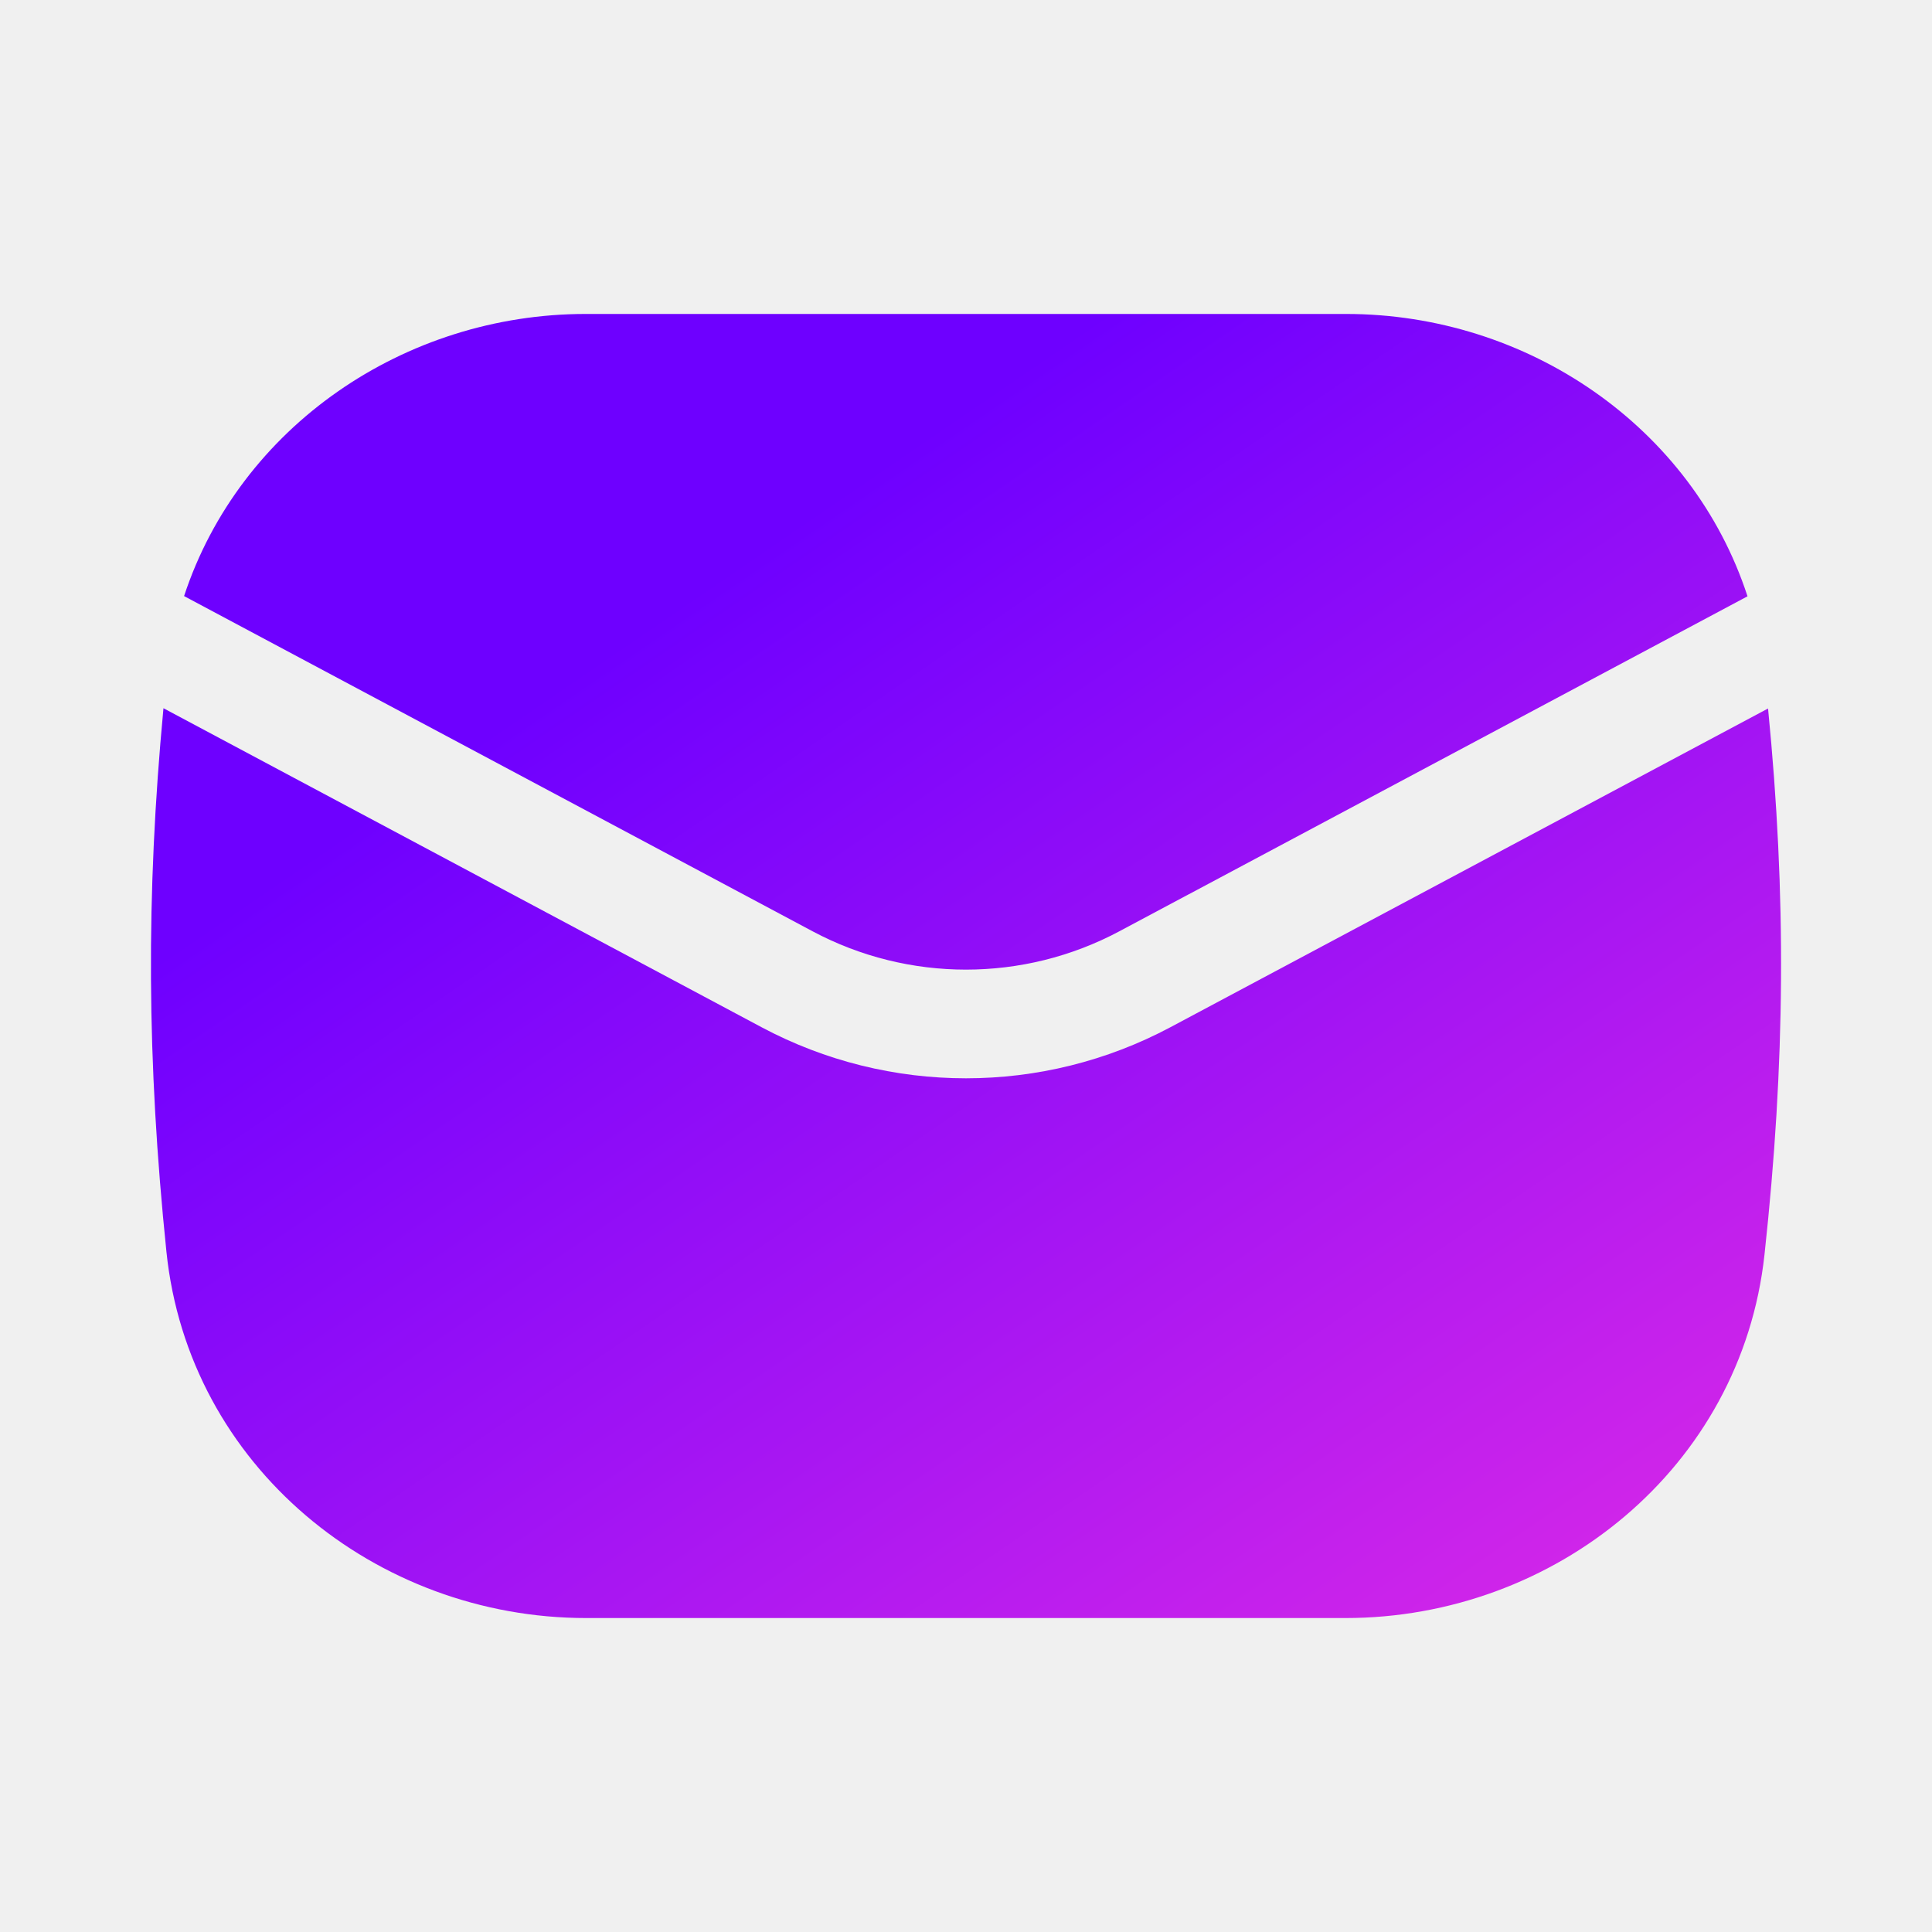
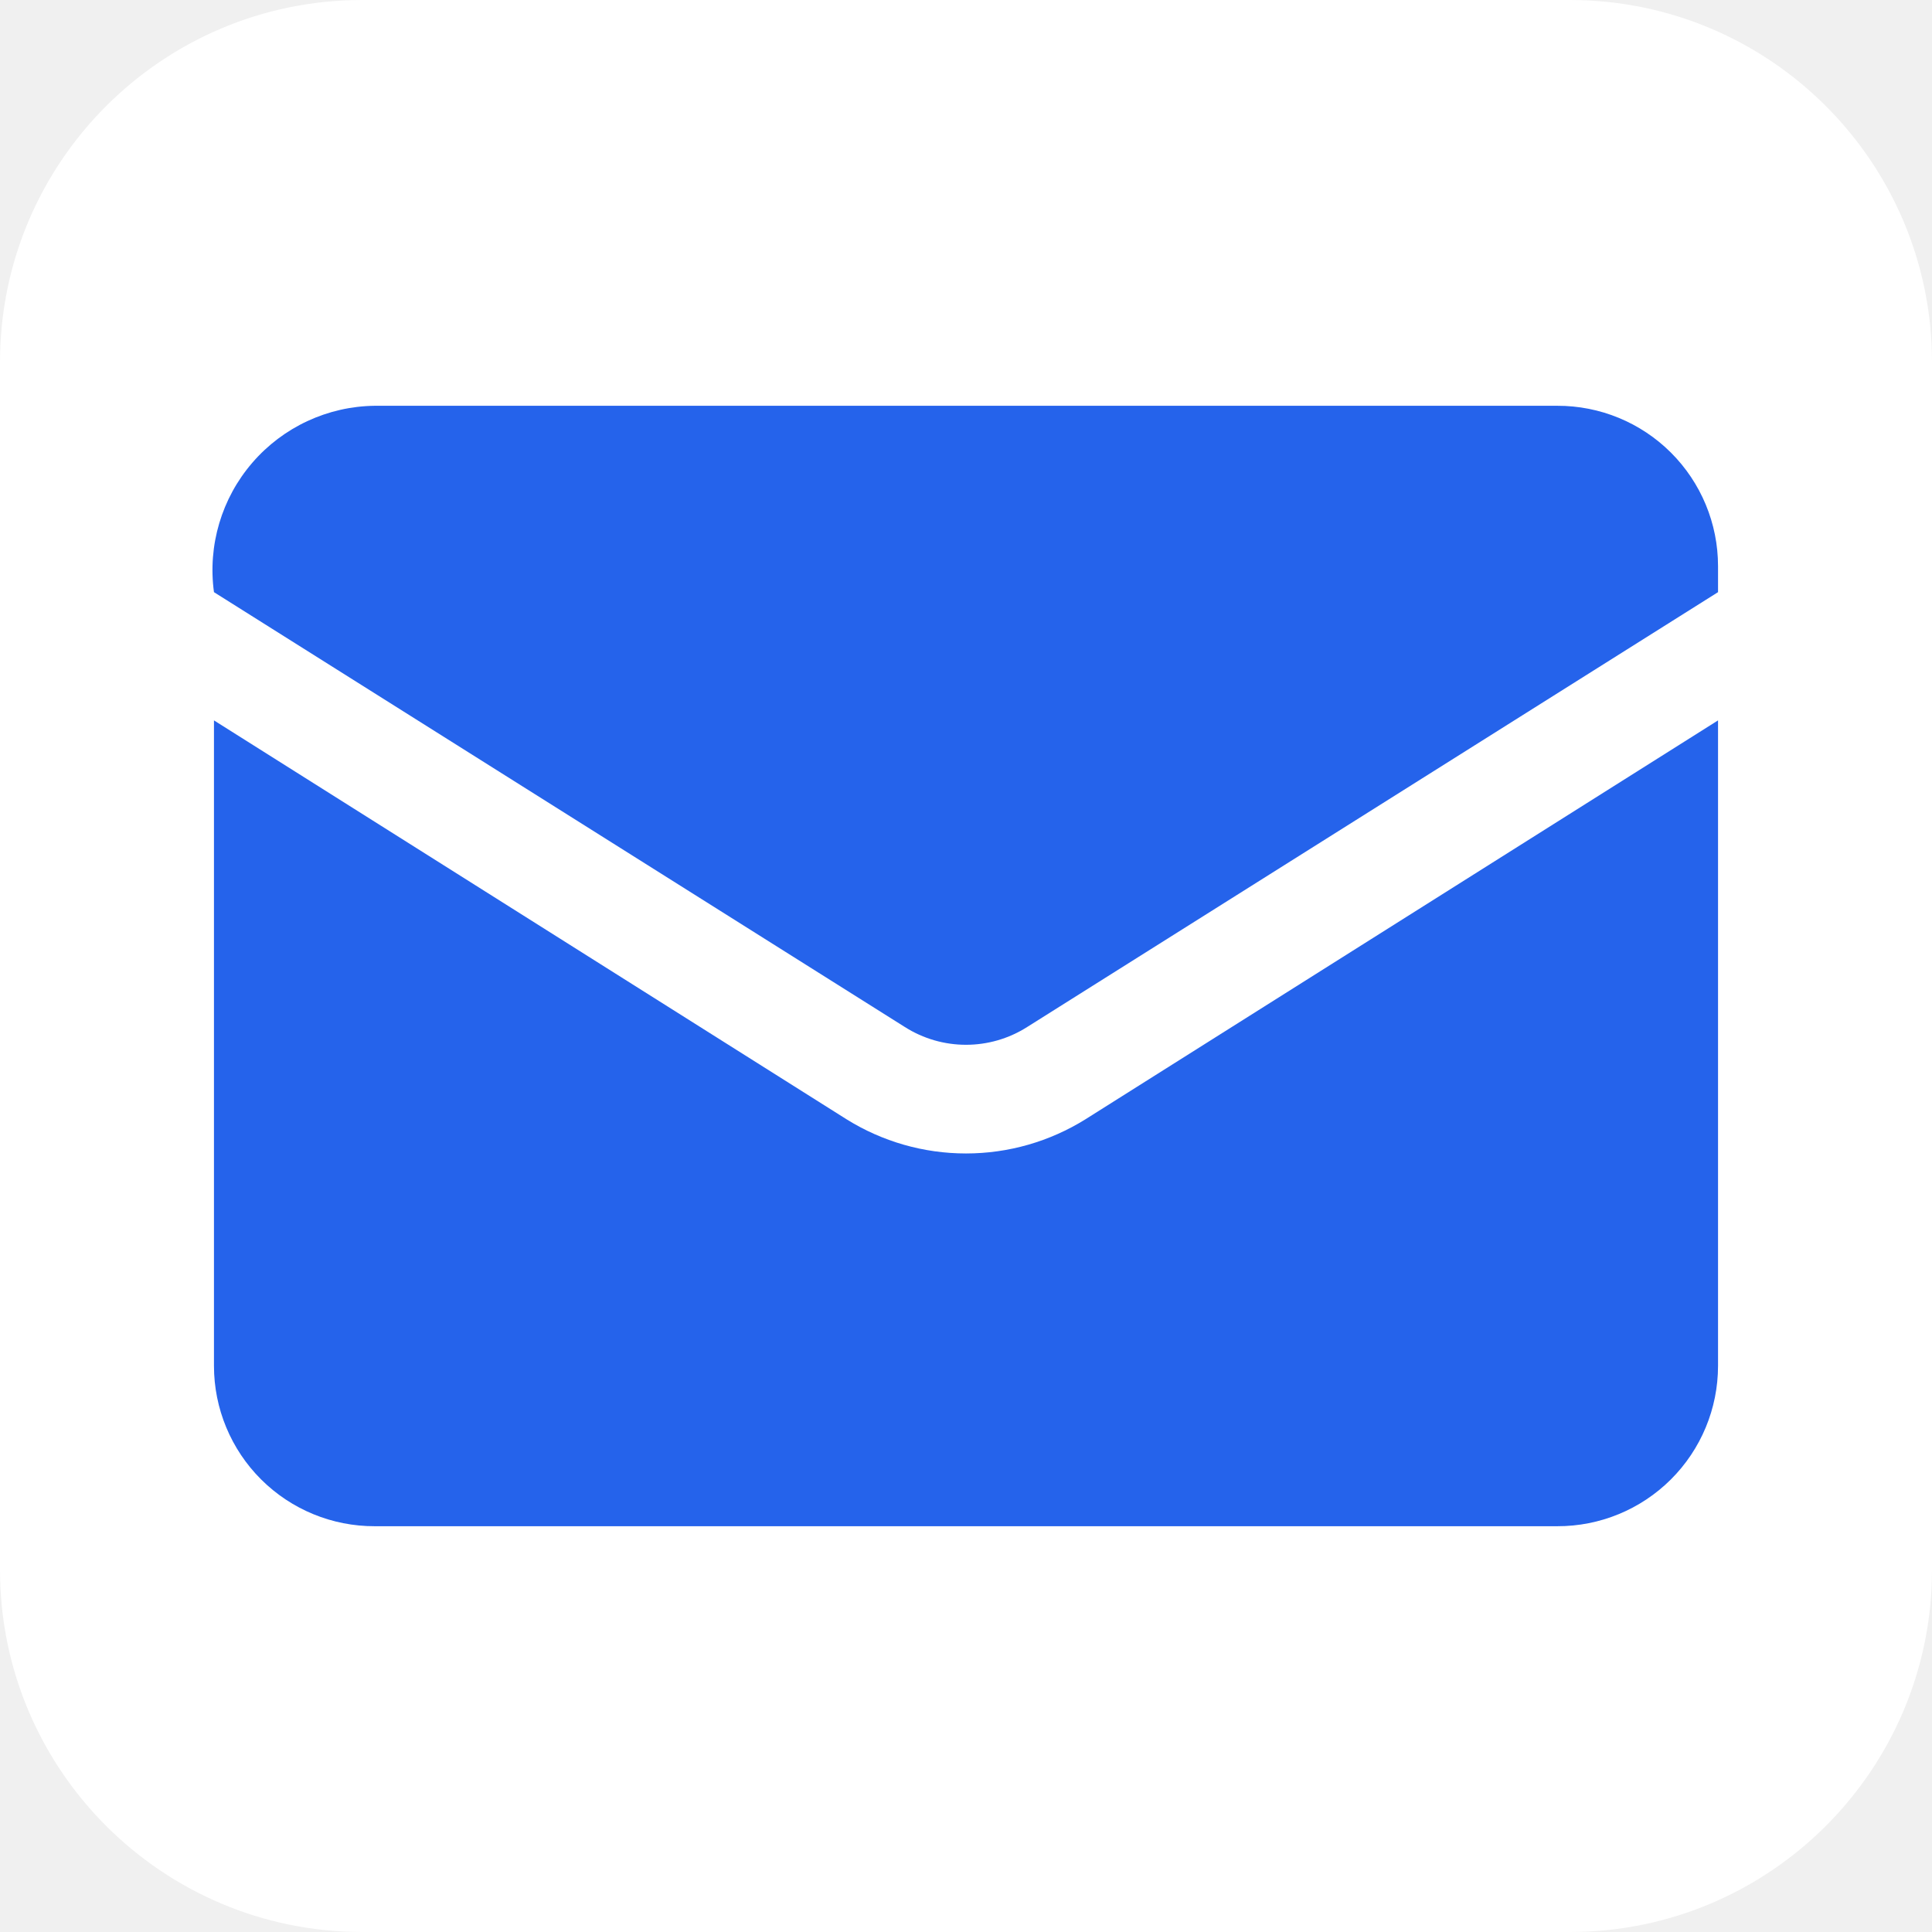
- <svg xmlns="http://www.w3.org/2000/svg" viewBox="0 0 64 64">
-   <defs>
-     <linearGradient id="me-grad" gradientUnits="userSpaceOnUse" x1="78.644" x2="38.479" y1="65.699" y2="6.963">
-       <stop offset="0.003" stop-color="#ff37df" />
-       <stop offset="1" stop-color="#6e00ff" />
-     </linearGradient>
-   </defs>
-   <g fill="url(#me-grad)" transform="translate(3.2 3.2) scale(0.9)">
-     <path d="m3.22 18.384c2.047-6.223 8.099-10.384 14.786-10.384h27.981c6.682 0 12.744 4.156 14.778 10.392l-23.119 12.33c-3.53 1.882-7.765 1.882-11.294 0z" />
-     <path d="m2.461 22.512c-.649 6.889-.612 13.01.109 20.003.814 7.898 7.703 13.485 15.452 13.485h27.942c7.703 0 14.572-5.522 15.426-13.374.767-7.053.811-13.202.131-20.104l-21.992 11.729c-4.706 2.51-10.353 2.51-15.059 0z" />
+ <svg xmlns="http://www.w3.org/2000/svg" viewBox="0 0 32 32">
+   <rect width="32" height="32" rx="6" fill="#ffffff" />
+   <g transform="translate(1.6 1.6) scale(0.9)">
+     <path fill="#2563eb" d="m29.84 8.64v.48l-12.71 8a2.1 2.1 0 0 1 -2.26 0l-12.71-8a3.022 3.022 0 0 1 2.96-3.43h21.76a2.951 2.951 0 0 1 2.96 2.95zm-13.84 10.81a4.154 4.154 0 0 1 -2.2-.63l-11.64-7.34v11.88a2.951 2.951 0 0 0 2.96 2.95h21.76a2.951 2.951 0 0 0 2.96-2.95v-11.88l-11.64 7.34a4.154 4.154 0 0 1 -2.2.63z" />
  </g>
</svg>
